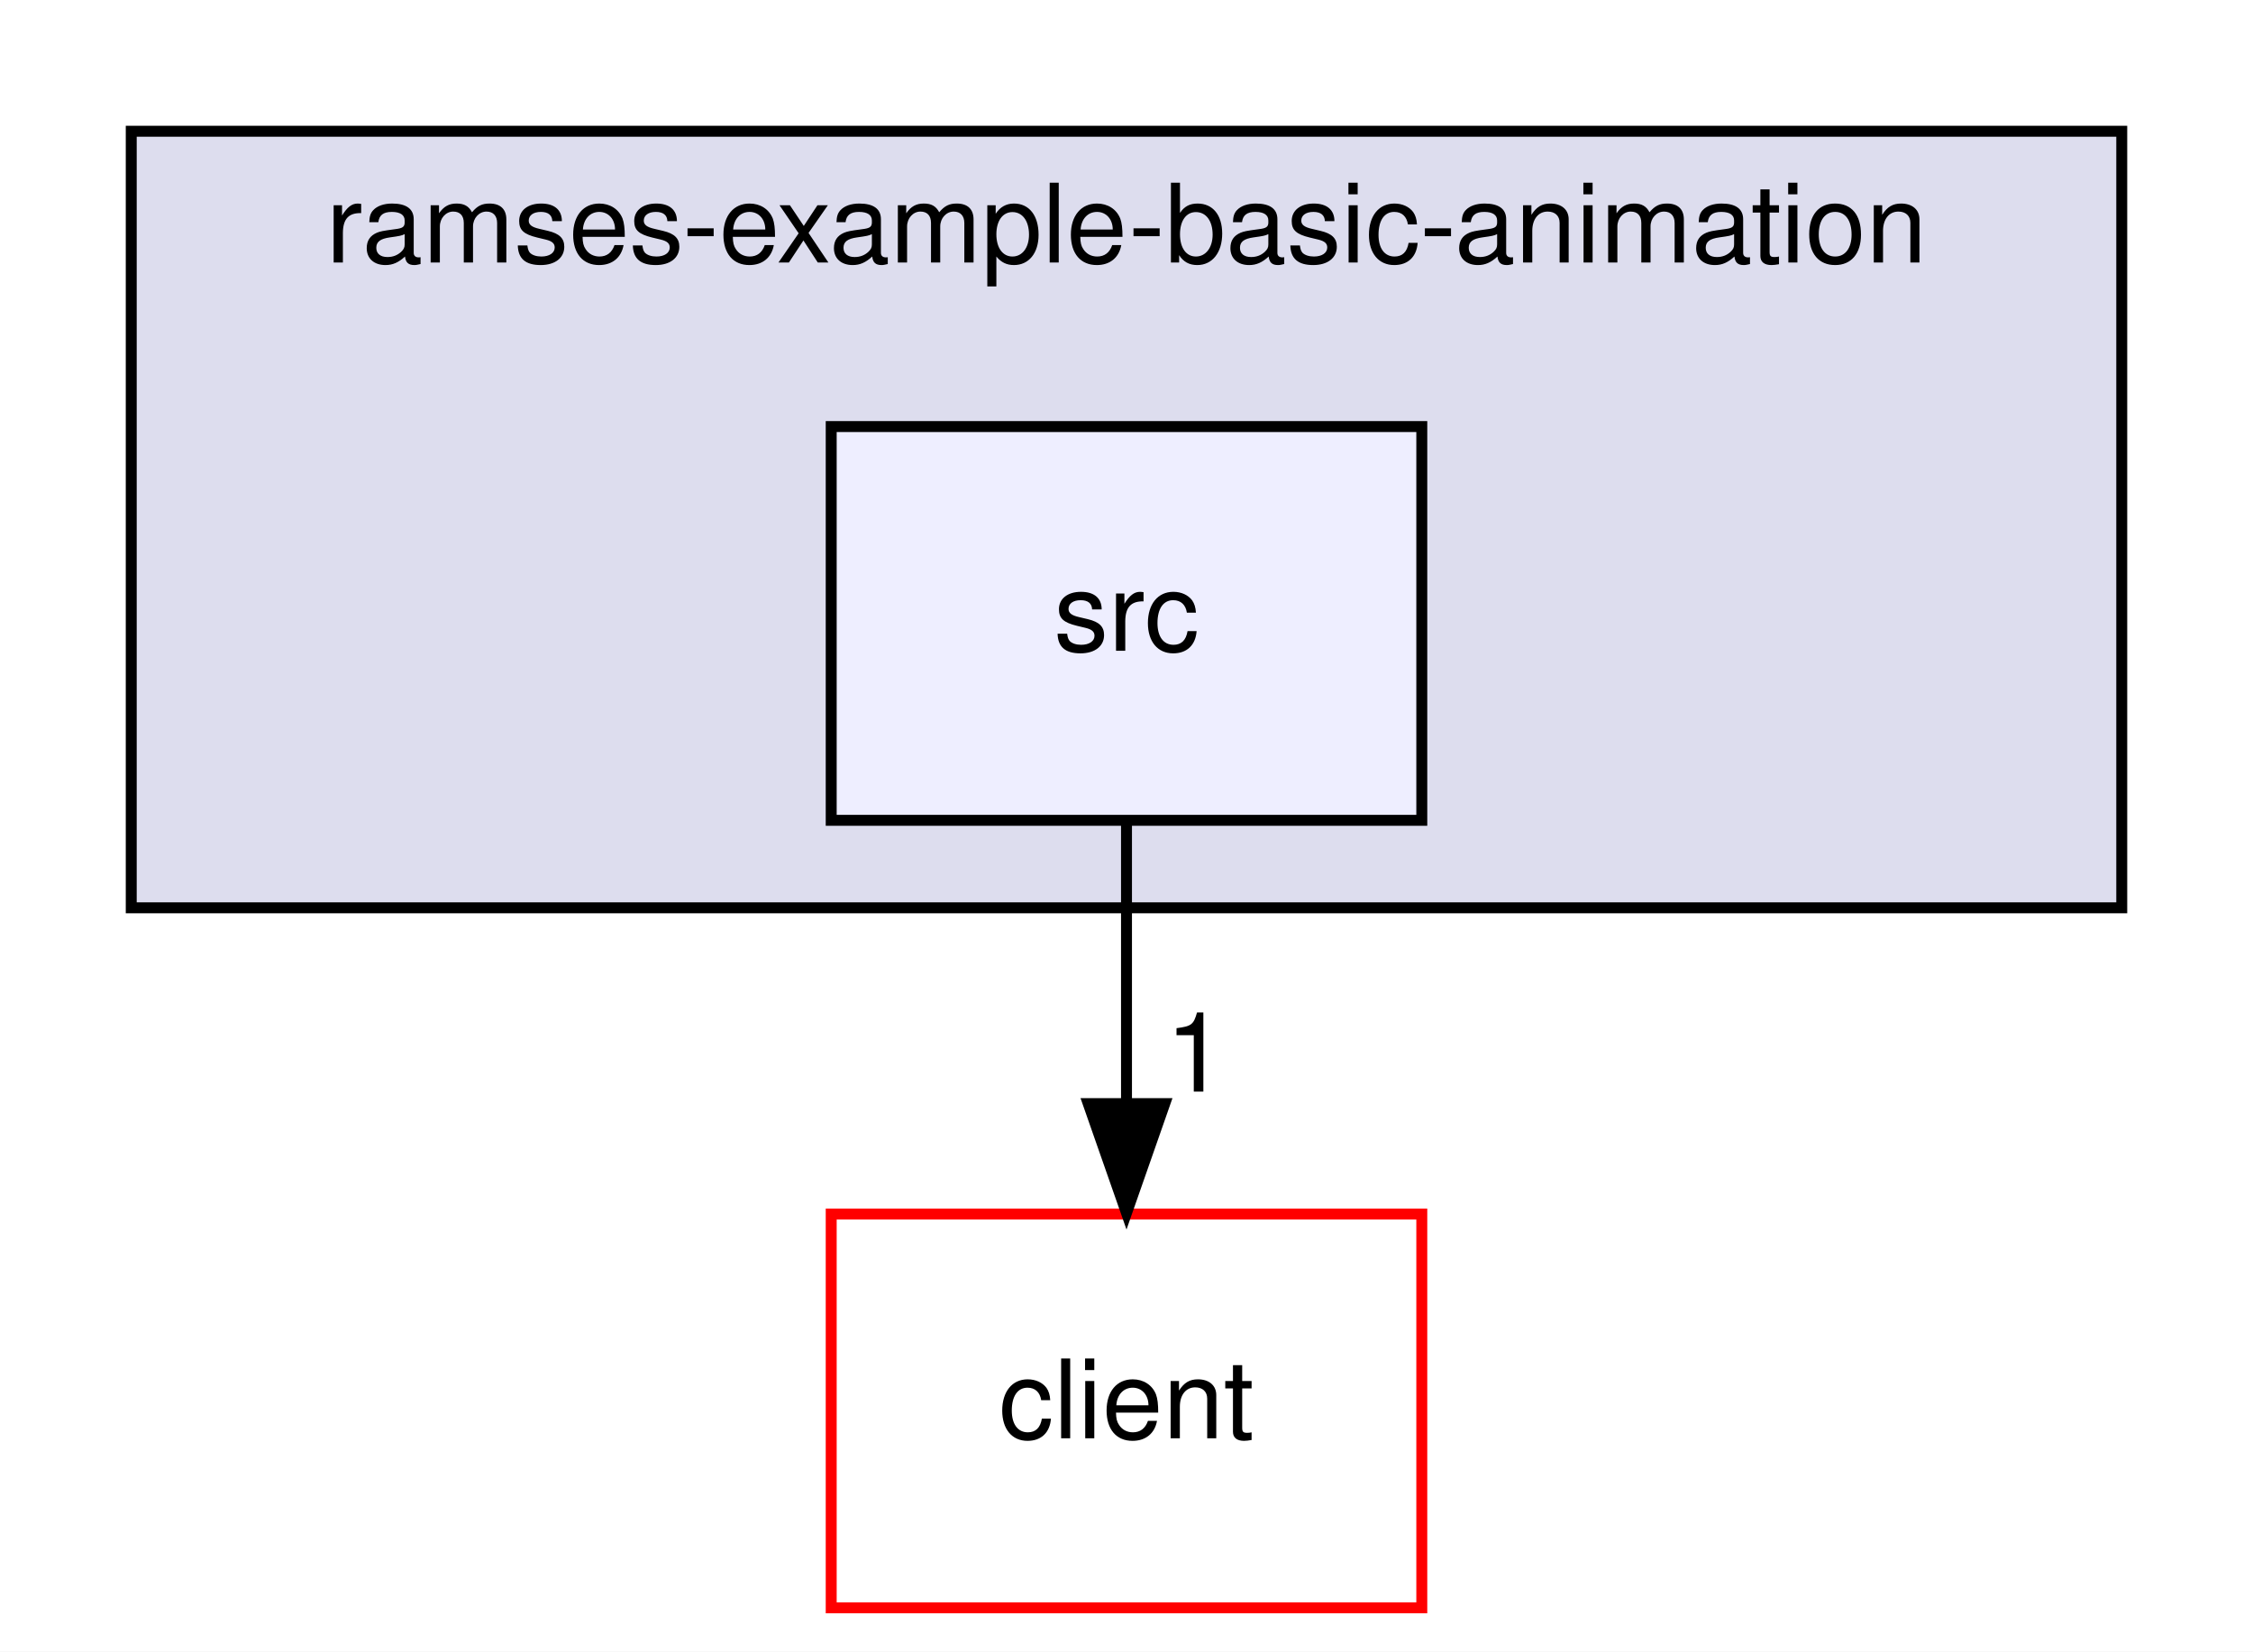
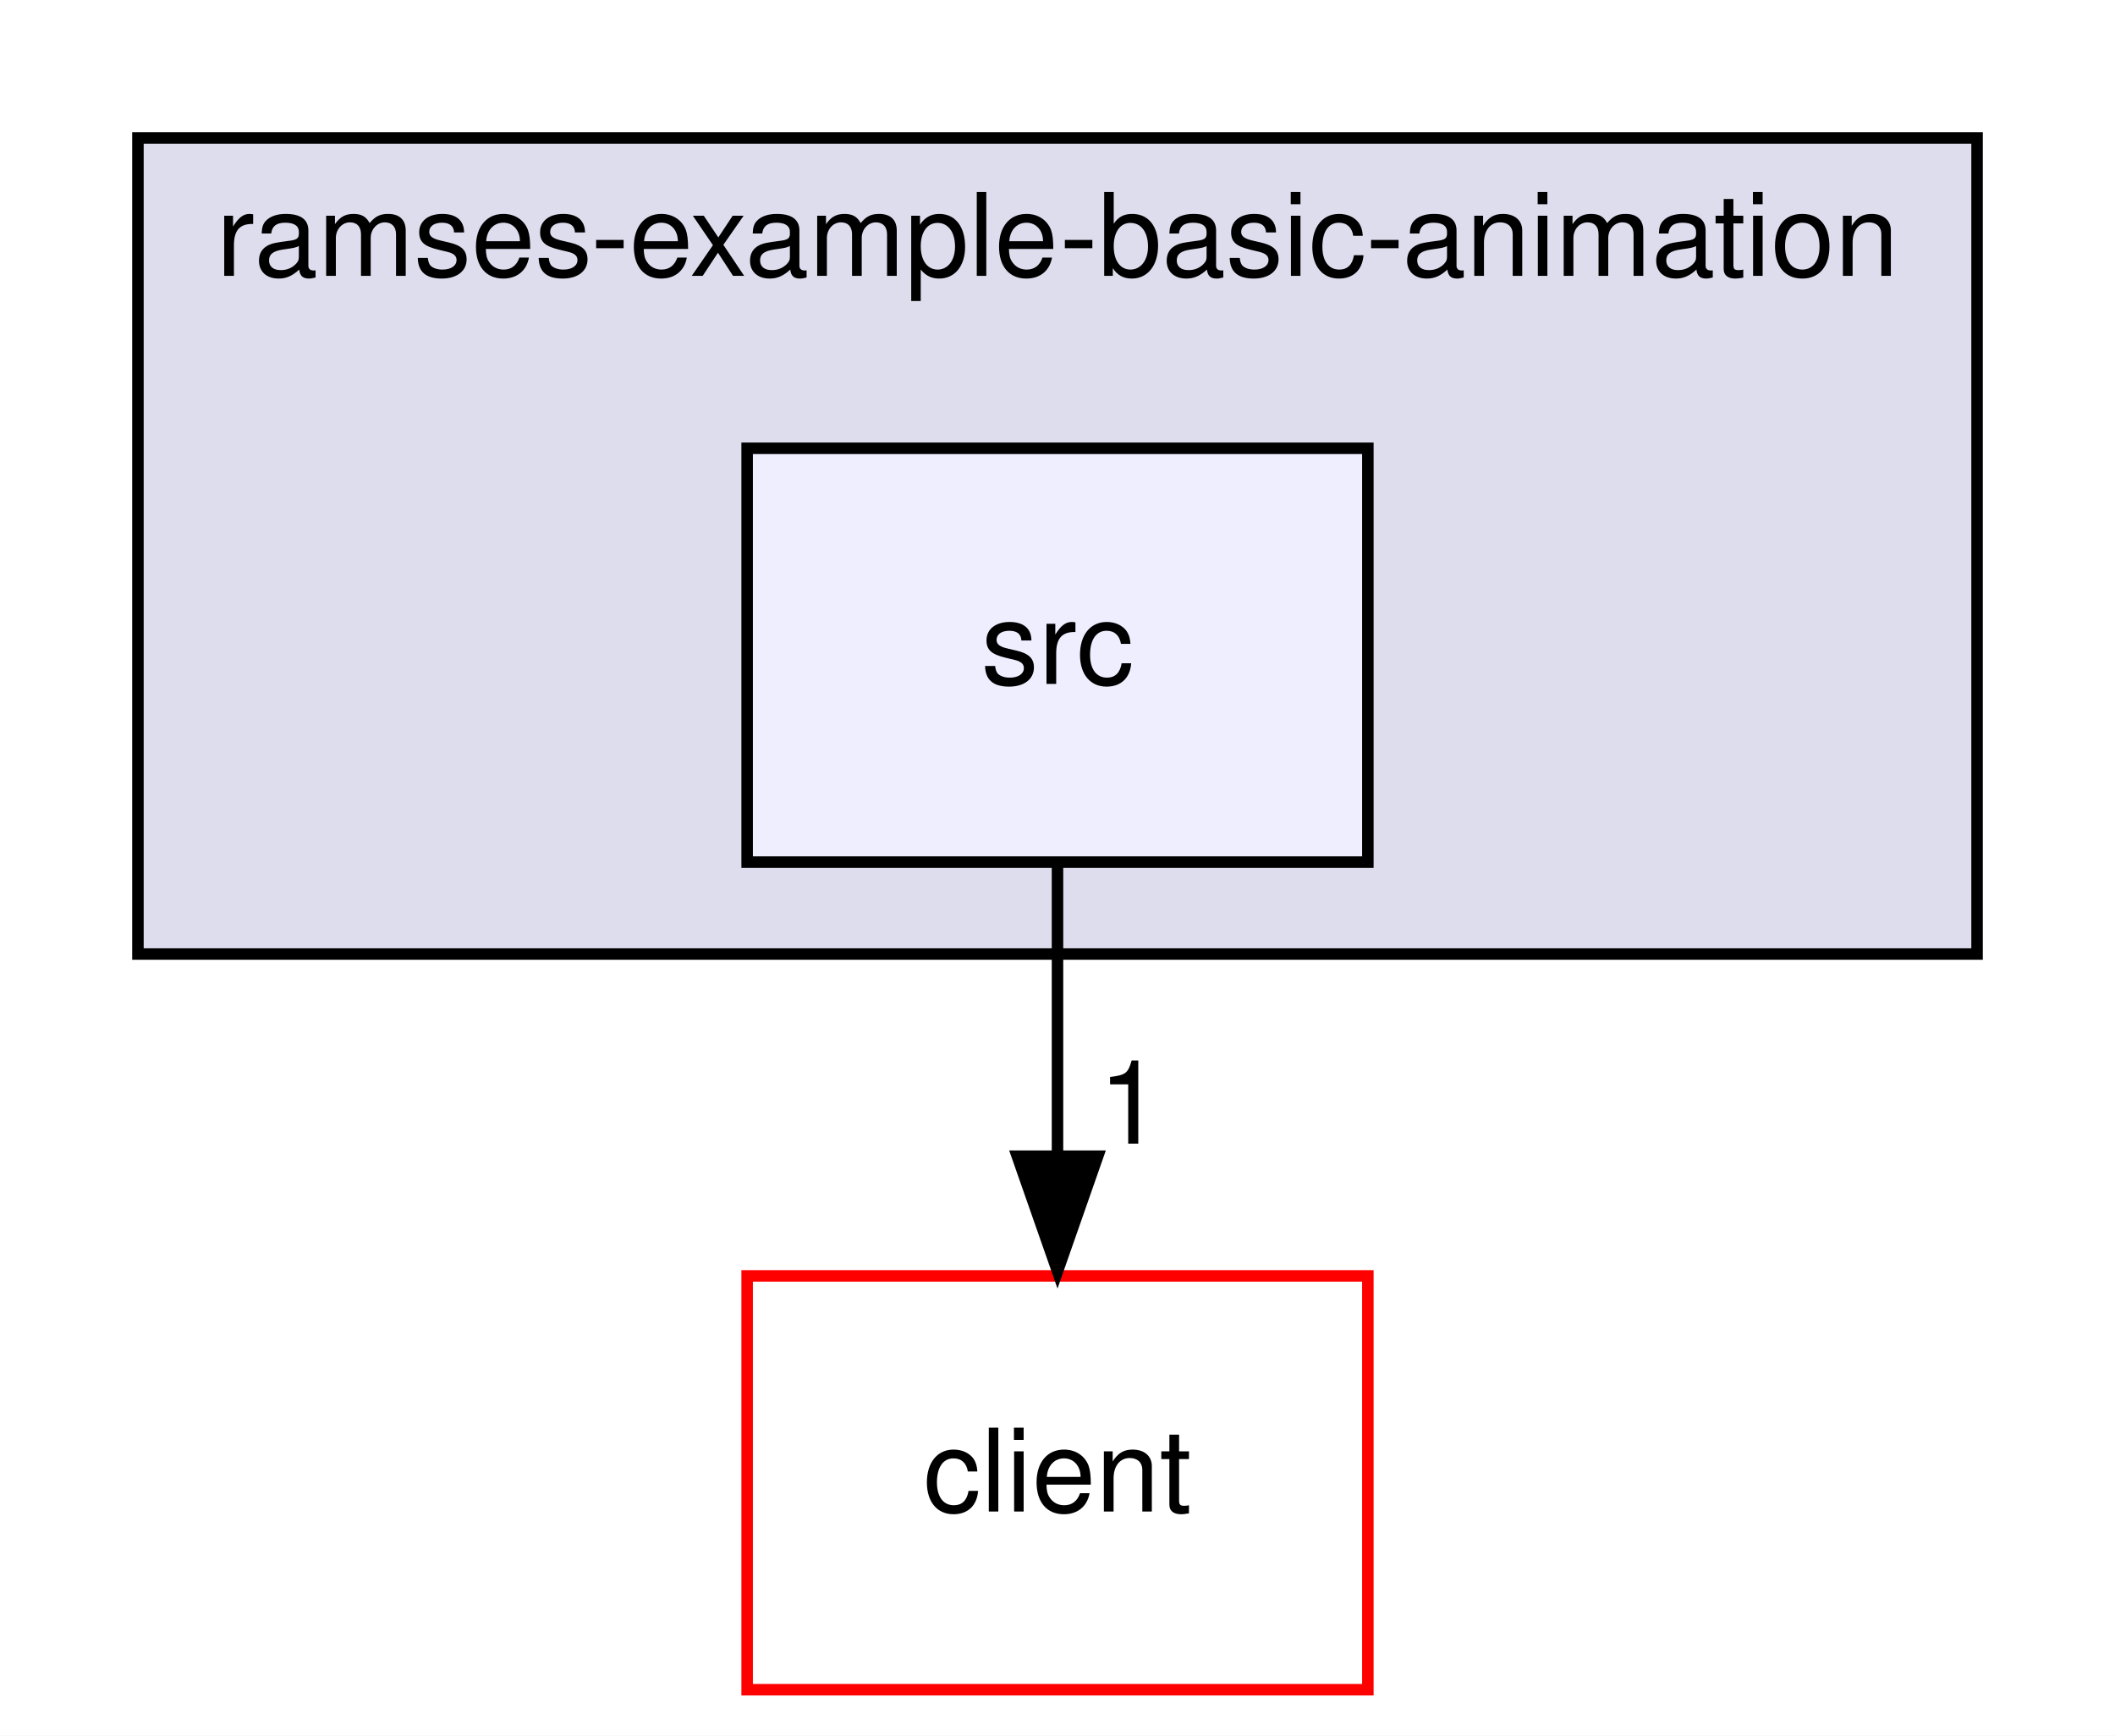
- <svg xmlns="http://www.w3.org/2000/svg" xmlns:xlink="http://www.w3.org/1999/xlink" width="206pt" height="151pt" viewBox="0.00 0.00 206.00 151.00">
+ <svg xmlns="http://www.w3.org/2000/svg" xmlns:xlink="http://www.w3.org/1999/xlink" width="184pt" height="151pt" viewBox="0.00 0.00 184.00 151.00">
  <g id="graph0" class="graph" transform="scale(1 1) rotate(0) translate(4 147)">
-     <polygon fill="white" stroke="transparent" points="-4,4 -4,-147 202,-147 202,4 -4,4" />
+     <polygon fill="#ffffff" stroke="transparent" points="-4,4 -4,-147 180,-147 180,4 -4,4" />
    <g id="clust1" class="cluster">
      <g id="a_clust1">
        <a xlink:href="dir_00ca7c42fc8b110b9b07772d5ab78d1e.html" target="_top" xlink:title="ramses-example-basic-animation">
-           <polygon fill="#ddddee" stroke="black" points="8,-64 8,-135 190,-135 190,-64 8,-64" />
-           <text text-anchor="middle" x="99" y="-123" font-family="Helvetica,sans-Serif" font-size="10.00">ramses-example-basic-animation</text>
+           <polygon fill="#ddddee" stroke="#000000" points="8,-64 8,-135 168,-135 168,-64 8,-64" />
+           <text text-anchor="middle" x="88" y="-123" font-family="Helvetica,sans-Serif" font-size="10.00" fill="#000000">ramses-example-basic-animation</text>
        </a>
      </g>
    </g>
    <g id="node1" class="node">
      <g id="a_node1">
        <a xlink:href="dir_cbb85ff4b8db846b3073b5b2ef7fcd9c.html" target="_top" xlink:title="src">
-           <polygon fill="#eeeeff" stroke="black" points="126,-108 72,-108 72,-72 126,-72 126,-108" />
-           <text text-anchor="middle" x="99" y="-87.5" font-family="Helvetica,sans-Serif" font-size="10.00">src</text>
+           <polygon fill="#eeeeff" stroke="#000000" points="115,-108 61,-108 61,-72 115,-72 115,-108" />
+           <text text-anchor="middle" x="88" y="-87.5" font-family="Helvetica,sans-Serif" font-size="10.00" fill="#000000">src</text>
        </a>
      </g>
    </g>
    <g id="node2" class="node">
      <g id="a_node2">
        <a xlink:href="dir_db3a54907829b36871118d03417739cd.html" target="_top" xlink:title="client">
-           <polygon fill="white" stroke="red" points="126,-36 72,-36 72,0 126,0 126,-36" />
-           <text text-anchor="middle" x="99" y="-15.5" font-family="Helvetica,sans-Serif" font-size="10.00">client</text>
+           <polygon fill="#ffffff" stroke="#ff0000" points="115,-36 61,-36 61,0 115,0 115,-36" />
+           <text text-anchor="middle" x="88" y="-15.5" font-family="Helvetica,sans-Serif" font-size="10.00" fill="#000000">client</text>
        </a>
      </g>
    </g>
    <g id="edge1" class="edge">
-       <path fill="none" stroke="black" d="M99,-71.7C99,-63.98 99,-54.71 99,-46.11" />
-       <polygon fill="black" stroke="black" points="102.5,-46.1 99,-36.1 95.5,-46.1 102.5,-46.1" />
+       <path fill="none" stroke="#000000" d="M88,-71.831C88,-64.131 88,-54.974 88,-46.417" />
+       <polygon fill="#000000" stroke="#000000" points="91.5,-46.413 88,-36.413 84.5,-46.413 91.5,-46.413" />
      <g id="a_edge1-headlabel">
-         <a xlink:href="dir_000018_000000.html" target="_top" xlink:title="1">
-           <text text-anchor="middle" x="105.34" y="-47.2" font-family="Helvetica,sans-Serif" font-size="10.00">1</text>
+         <a xlink:href="dir_000012_000000.html" target="_top" xlink:title="1">
+           <text text-anchor="middle" x="94.339" y="-47.508" font-family="Helvetica,sans-Serif" font-size="10.00" fill="#000000">1</text>
        </a>
      </g>
    </g>
  </g>
</svg>
